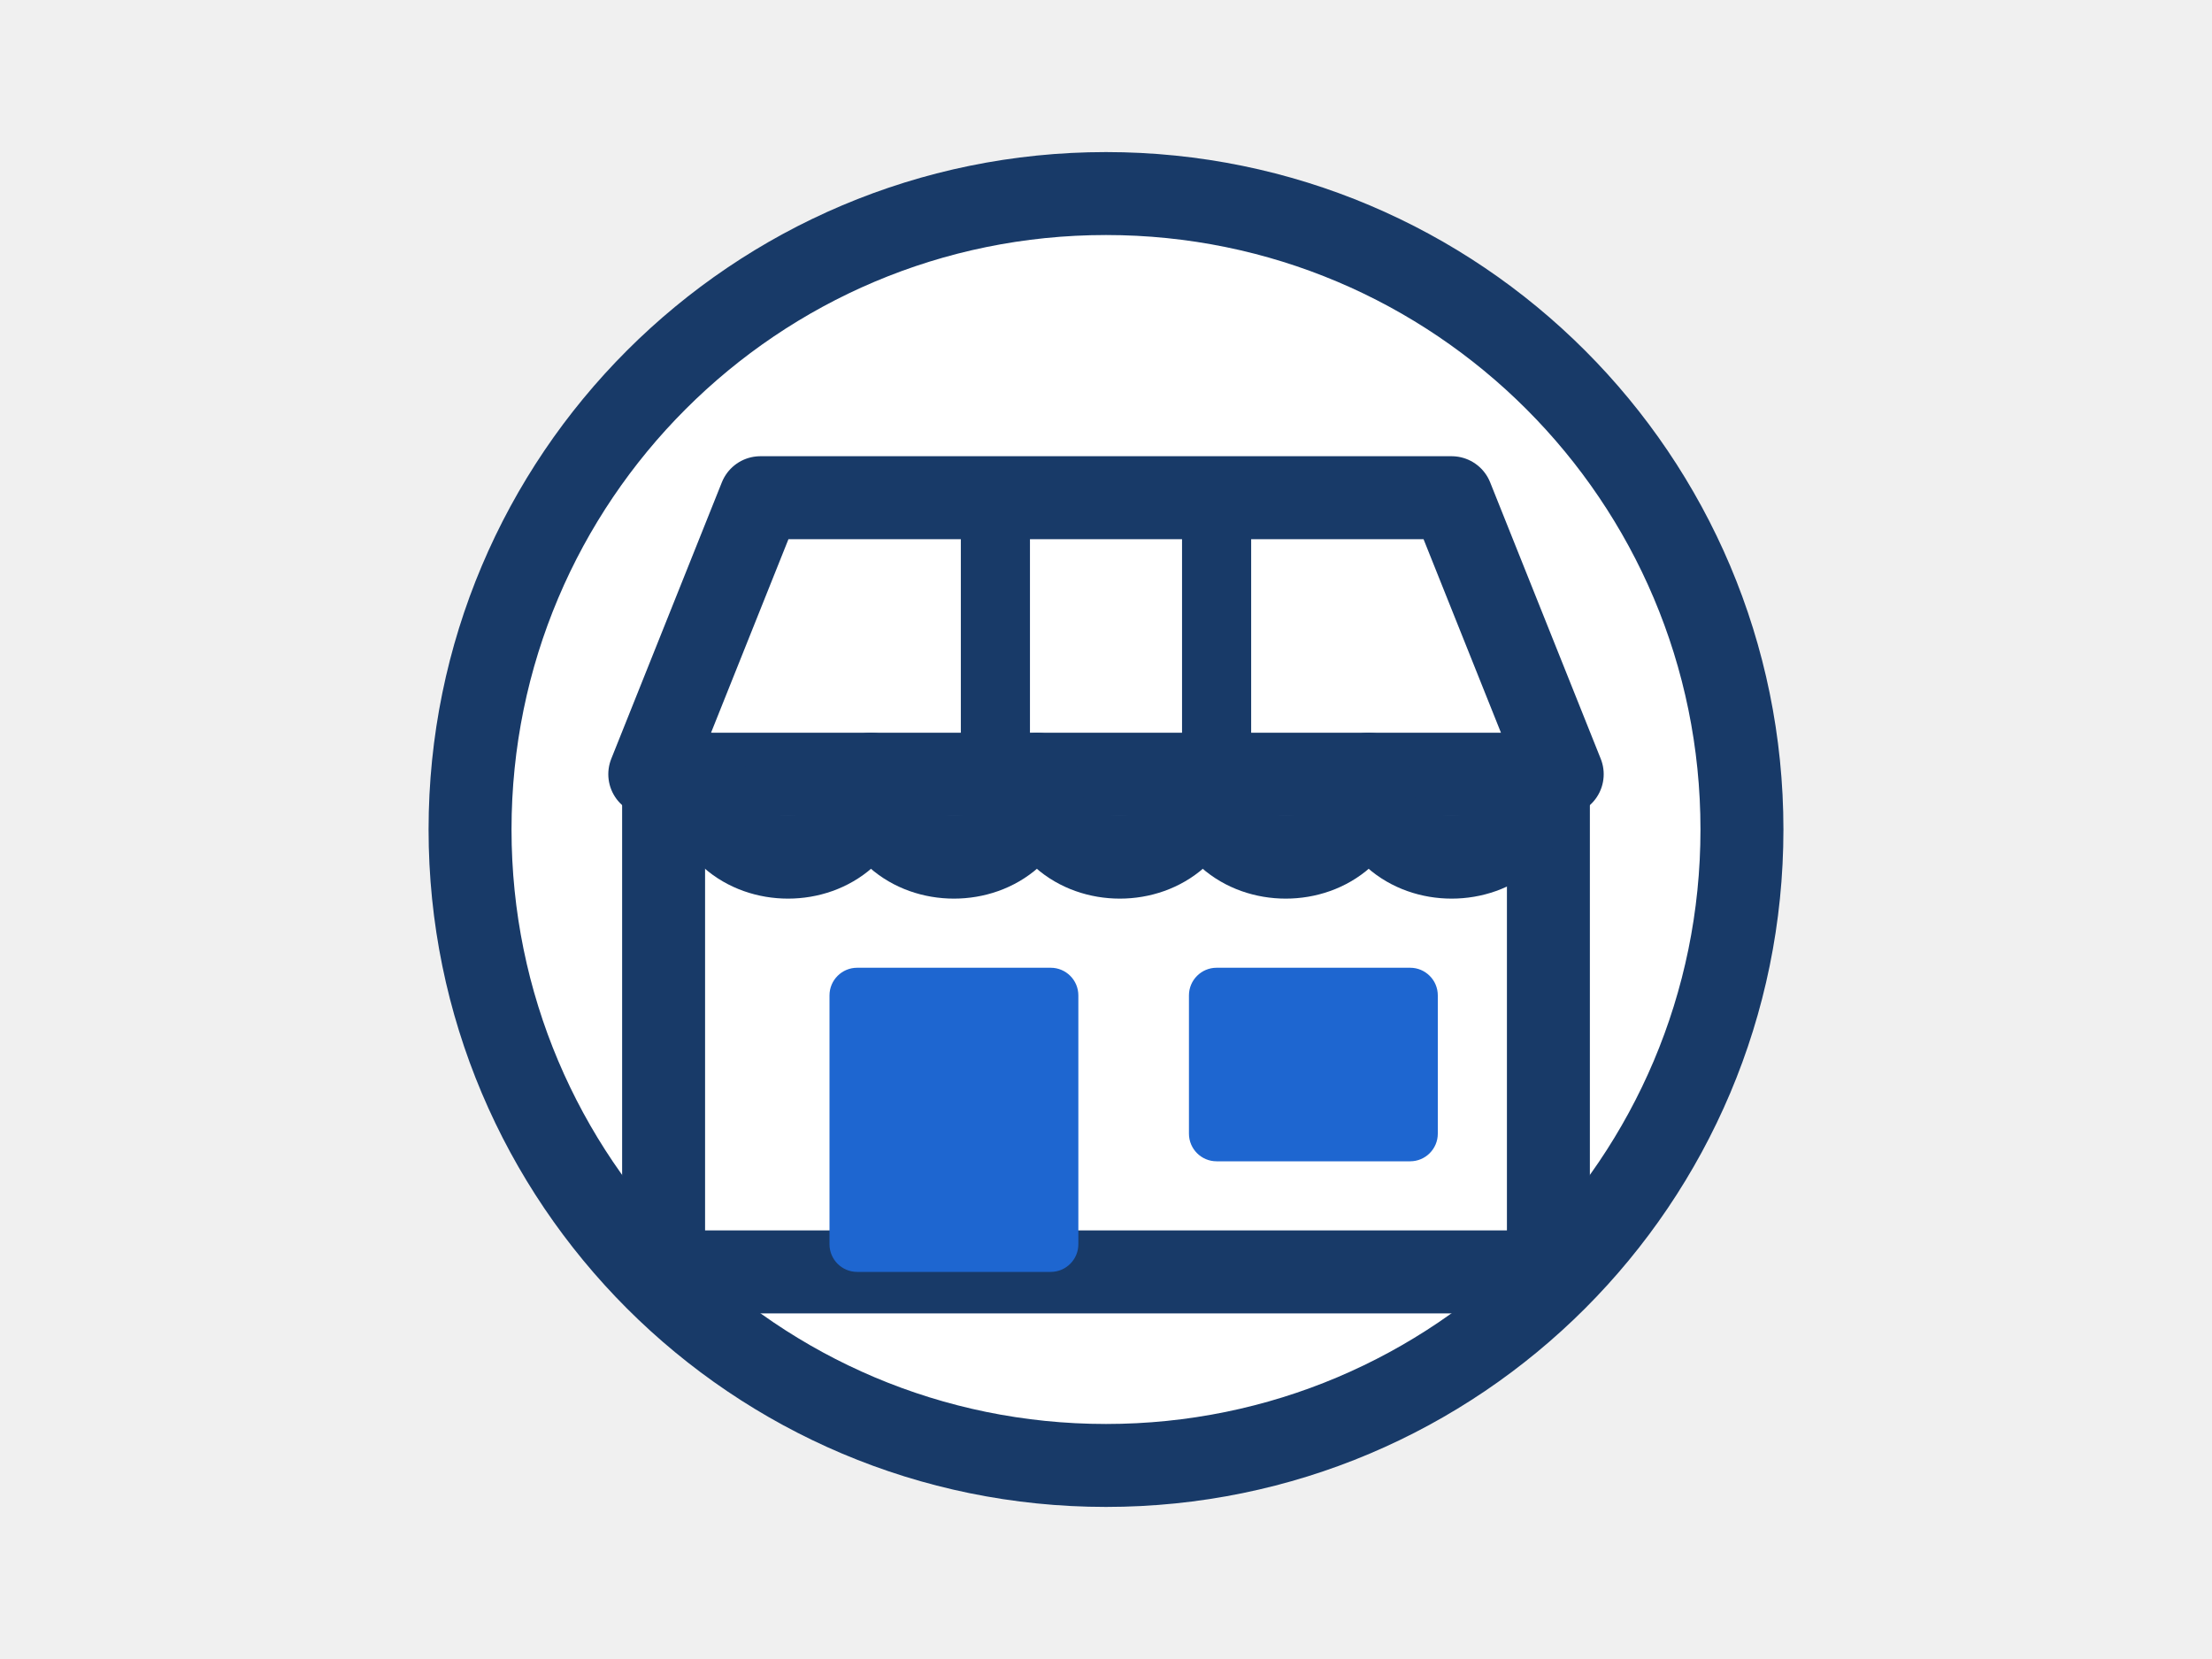
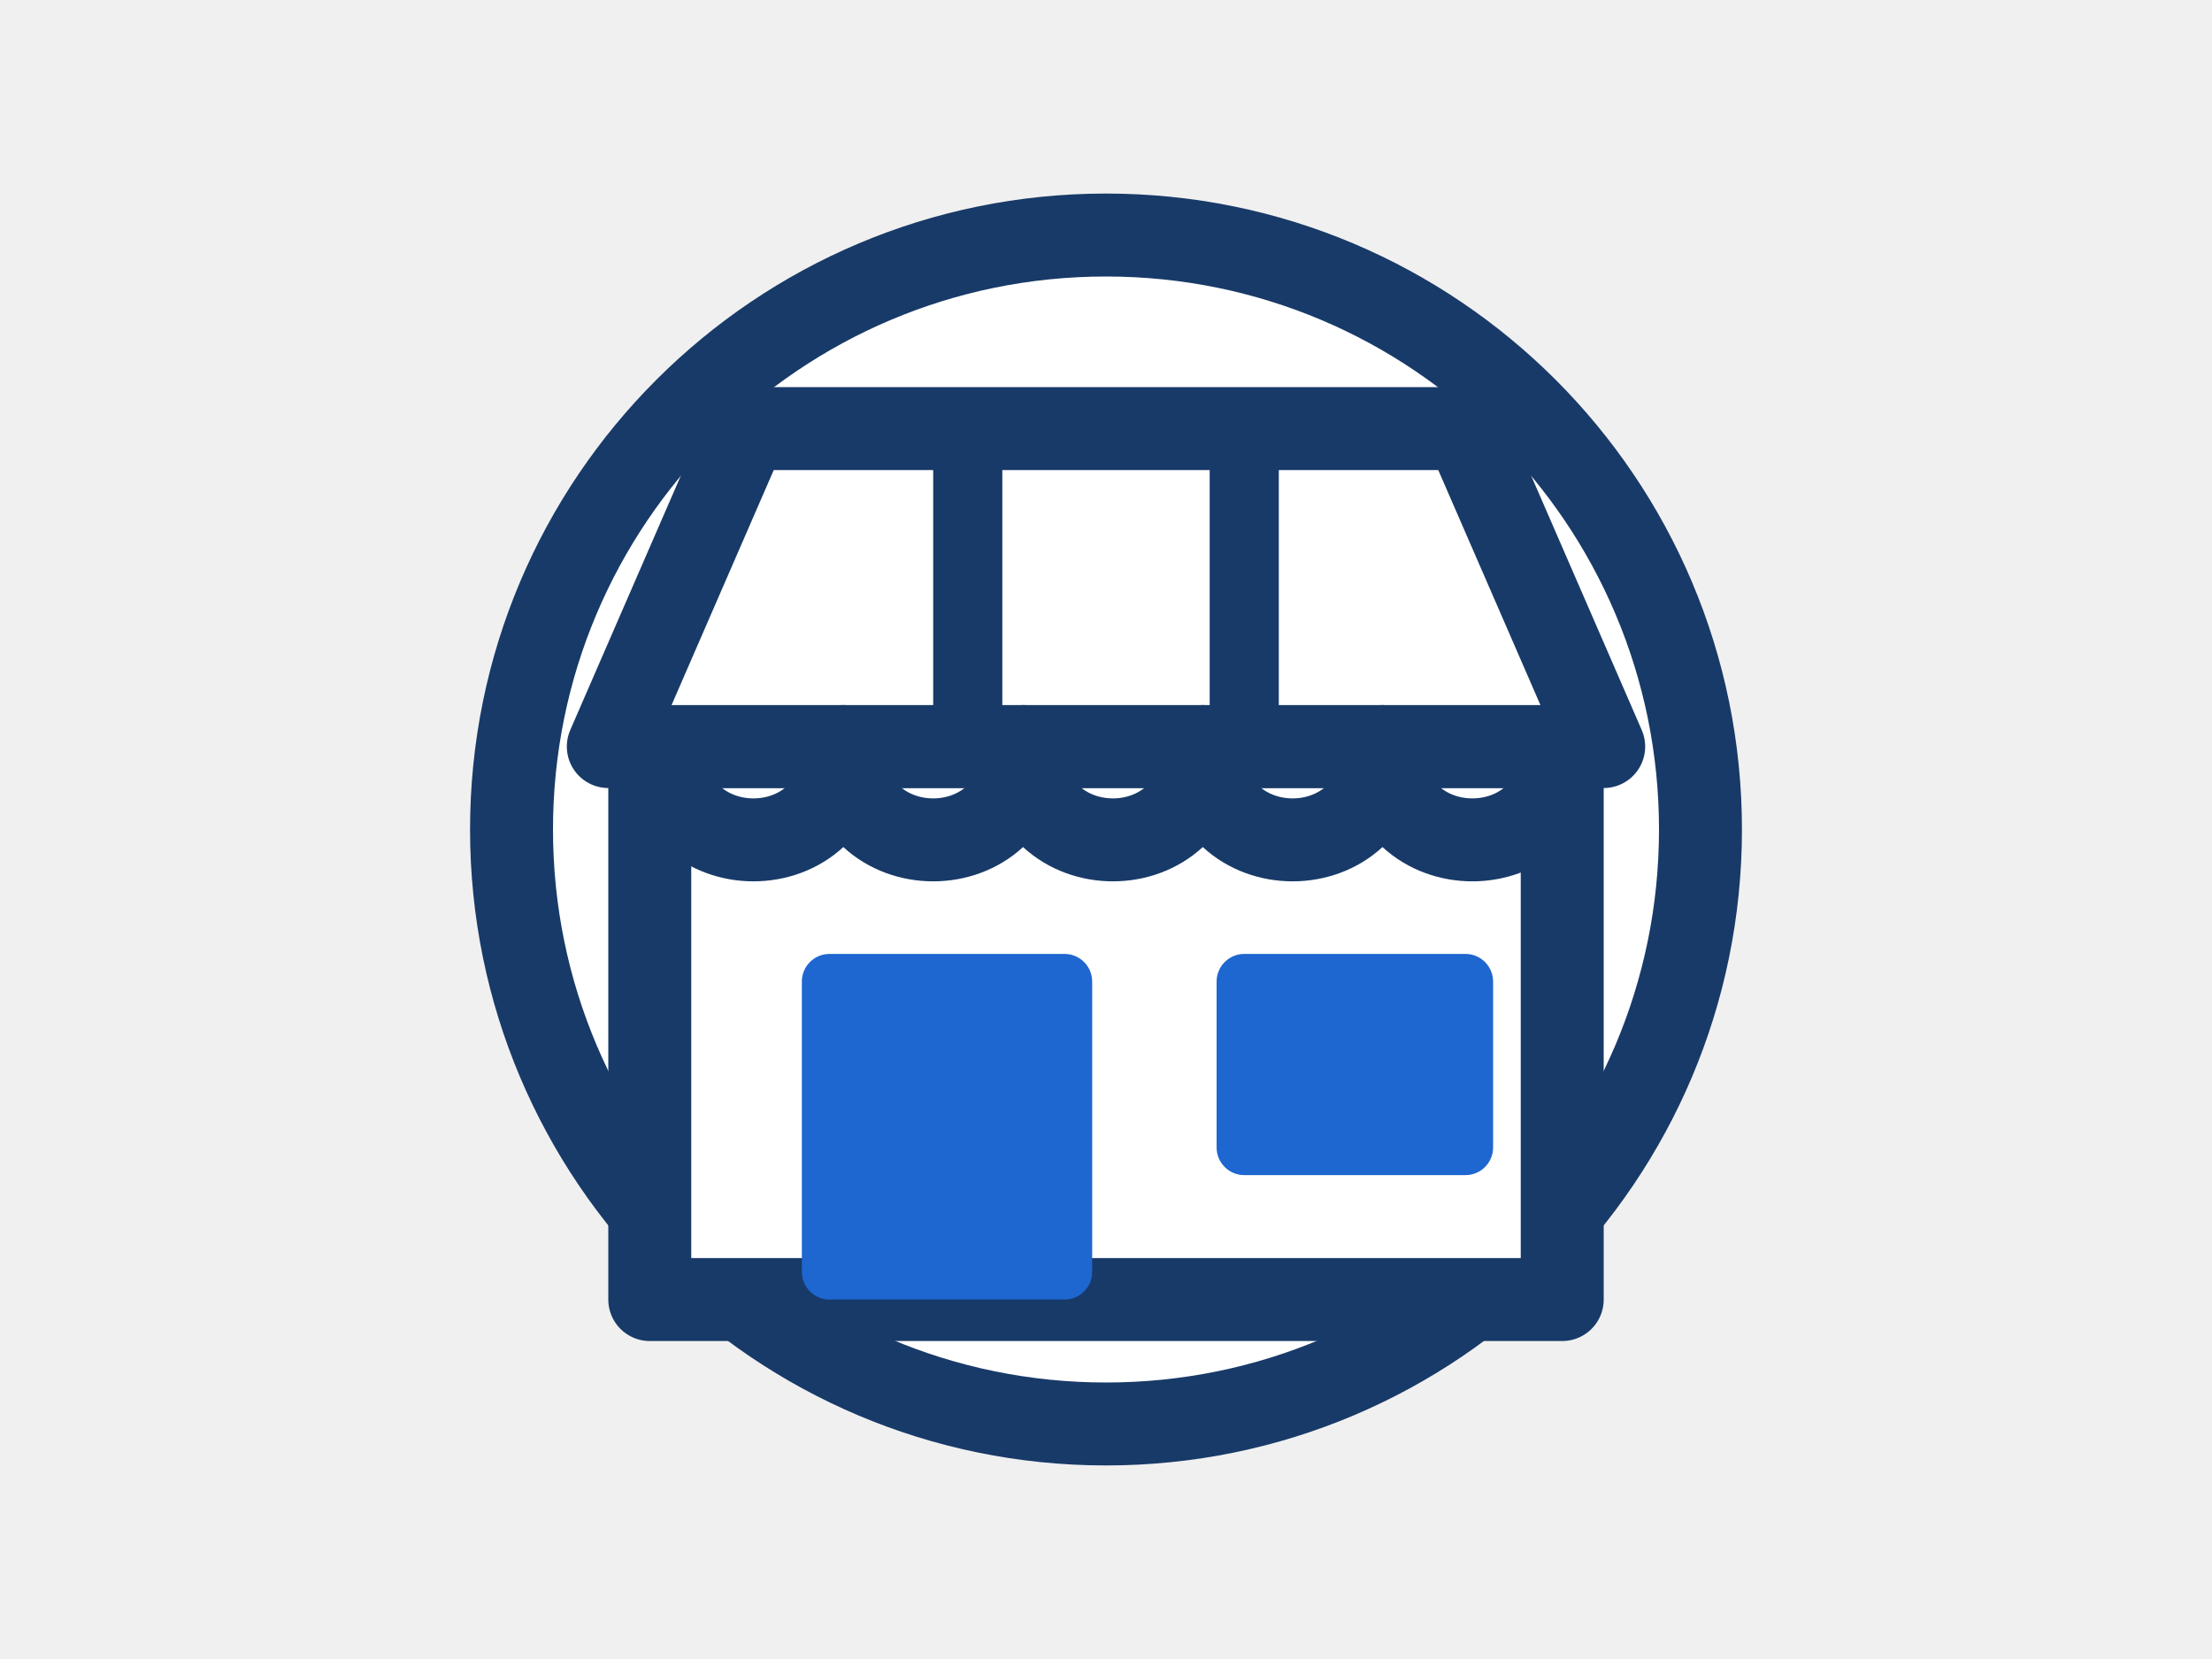
<svg xmlns="http://www.w3.org/2000/svg" width="160" height="120" viewBox="0 0 160 120" fill="none">
-   <circle cx="80" cy="60" r="46" fill="white" stroke="#183A68" stroke-width="6" />
-   <path d="M48 56h64v36H48V56z" fill="white" stroke="#183A68" stroke-width="6" stroke-linejoin="round" />
-   <path d="M55 36h50l8 20H47l8-20z" fill="white" stroke="#183A68" stroke-width="6" stroke-linejoin="round" />
-   <path d="M51 56c0 8 12 8 12 0M63 56c0 8 12 8 12 0M75 56c0 8 12 8 12 0M87 56c0 8 12 8 12 0M99 56c0 8 12 8 12 0" stroke="#183A68" stroke-width="6" stroke-linecap="round" />
-   <rect x="60" y="70" width="18" height="22" rx="2" fill="#1E66D0" />
-   <rect x="86" y="70" width="18" height="14" rx="2" fill="#1E66D0" />
-   <path d="M72 36v20M88 36v20" stroke="#183A68" stroke-width="5" stroke-linecap="round" />
+   <circle cx="80" cy="60" r="43" fill="white" stroke="#183A68" stroke-width="6" />
+   <path d="M47 54H113V94H47V54Z" fill="white" stroke="#183A68" stroke-width="6" stroke-linejoin="round" />
+   <path d="M54 31H106L116 54H44L54 31Z" fill="white" stroke="#183A68" stroke-width="6" stroke-linejoin="round" />
+   <path d="M48 54C48 63 61 63 61 54M61 54C61 63 74 63 74 54M74 54C74 63 87 63 87 54M87 54C87 63 100 63 100 54M100 54C100 63 113 63 113 54" stroke="#183A68" stroke-width="6" stroke-linecap="round" />
+   <rect x="58" y="69" width="21" height="25" rx="2" fill="#1E66D0" />
+   <rect x="88" y="69" width="20" height="16" rx="2" fill="#1E66D0" />
+   <path d="M70 32V53M90 32V53" stroke="#183A68" stroke-width="5" stroke-linecap="round" />
</svg>
